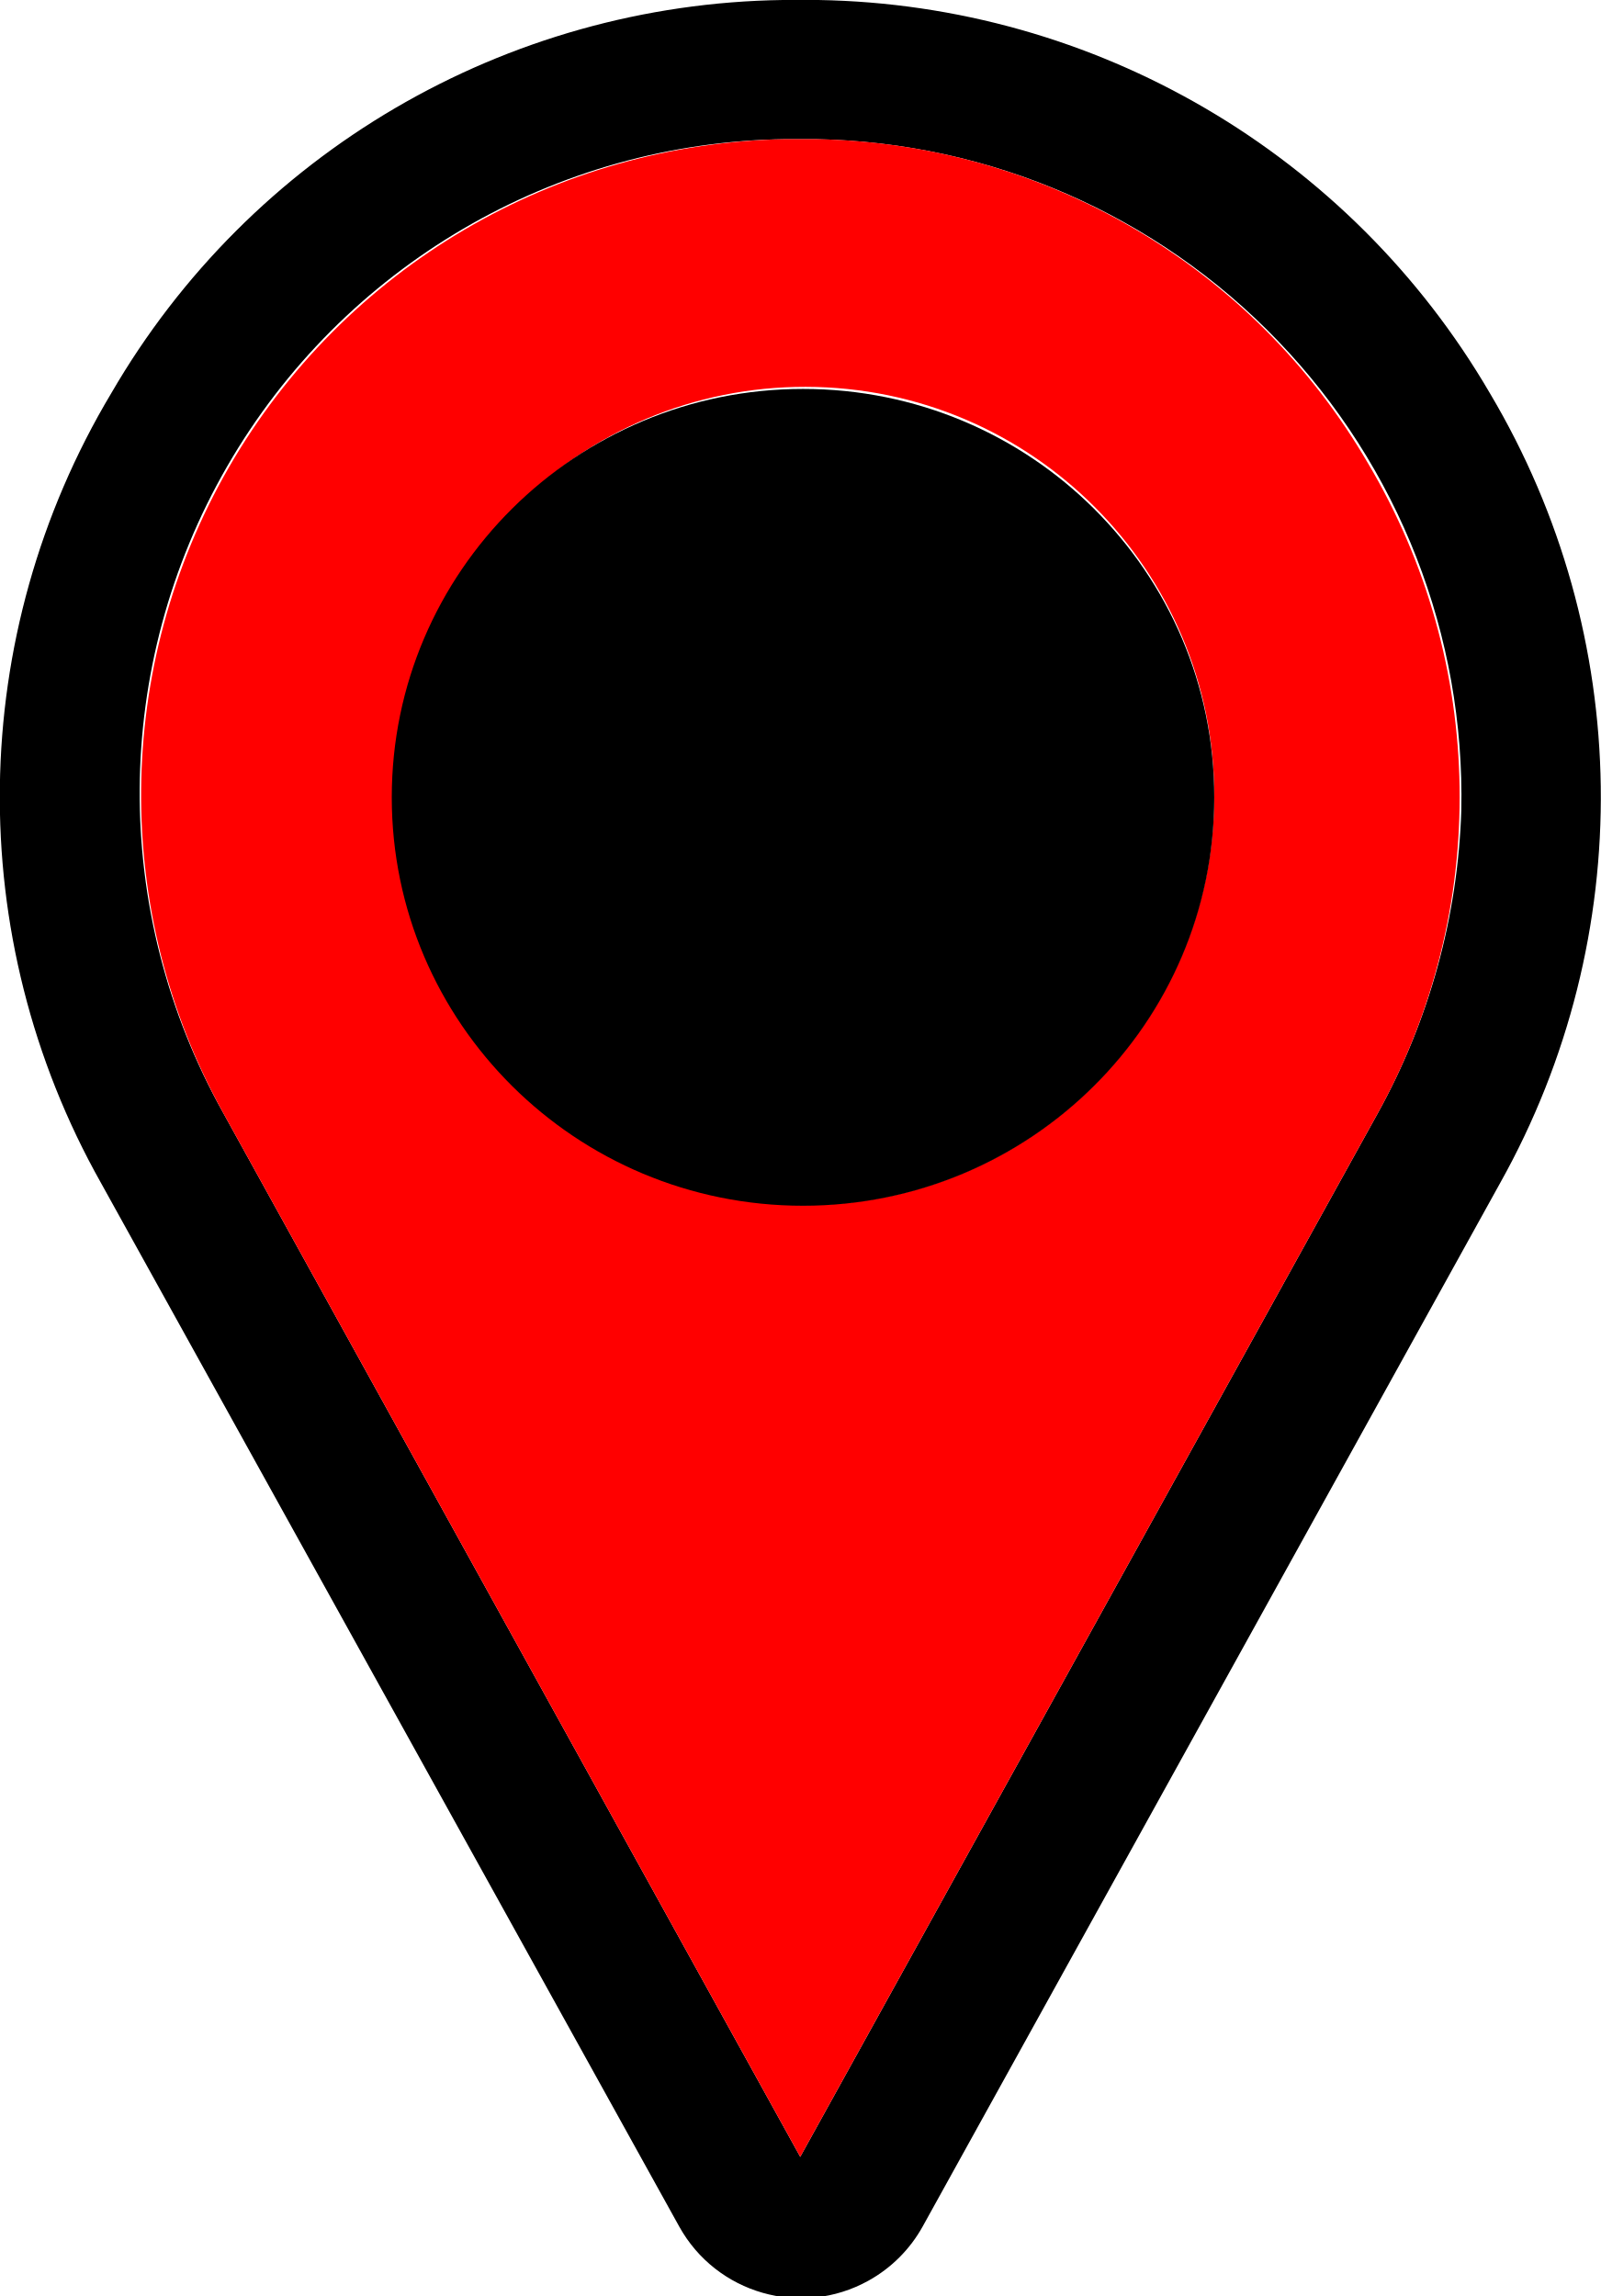
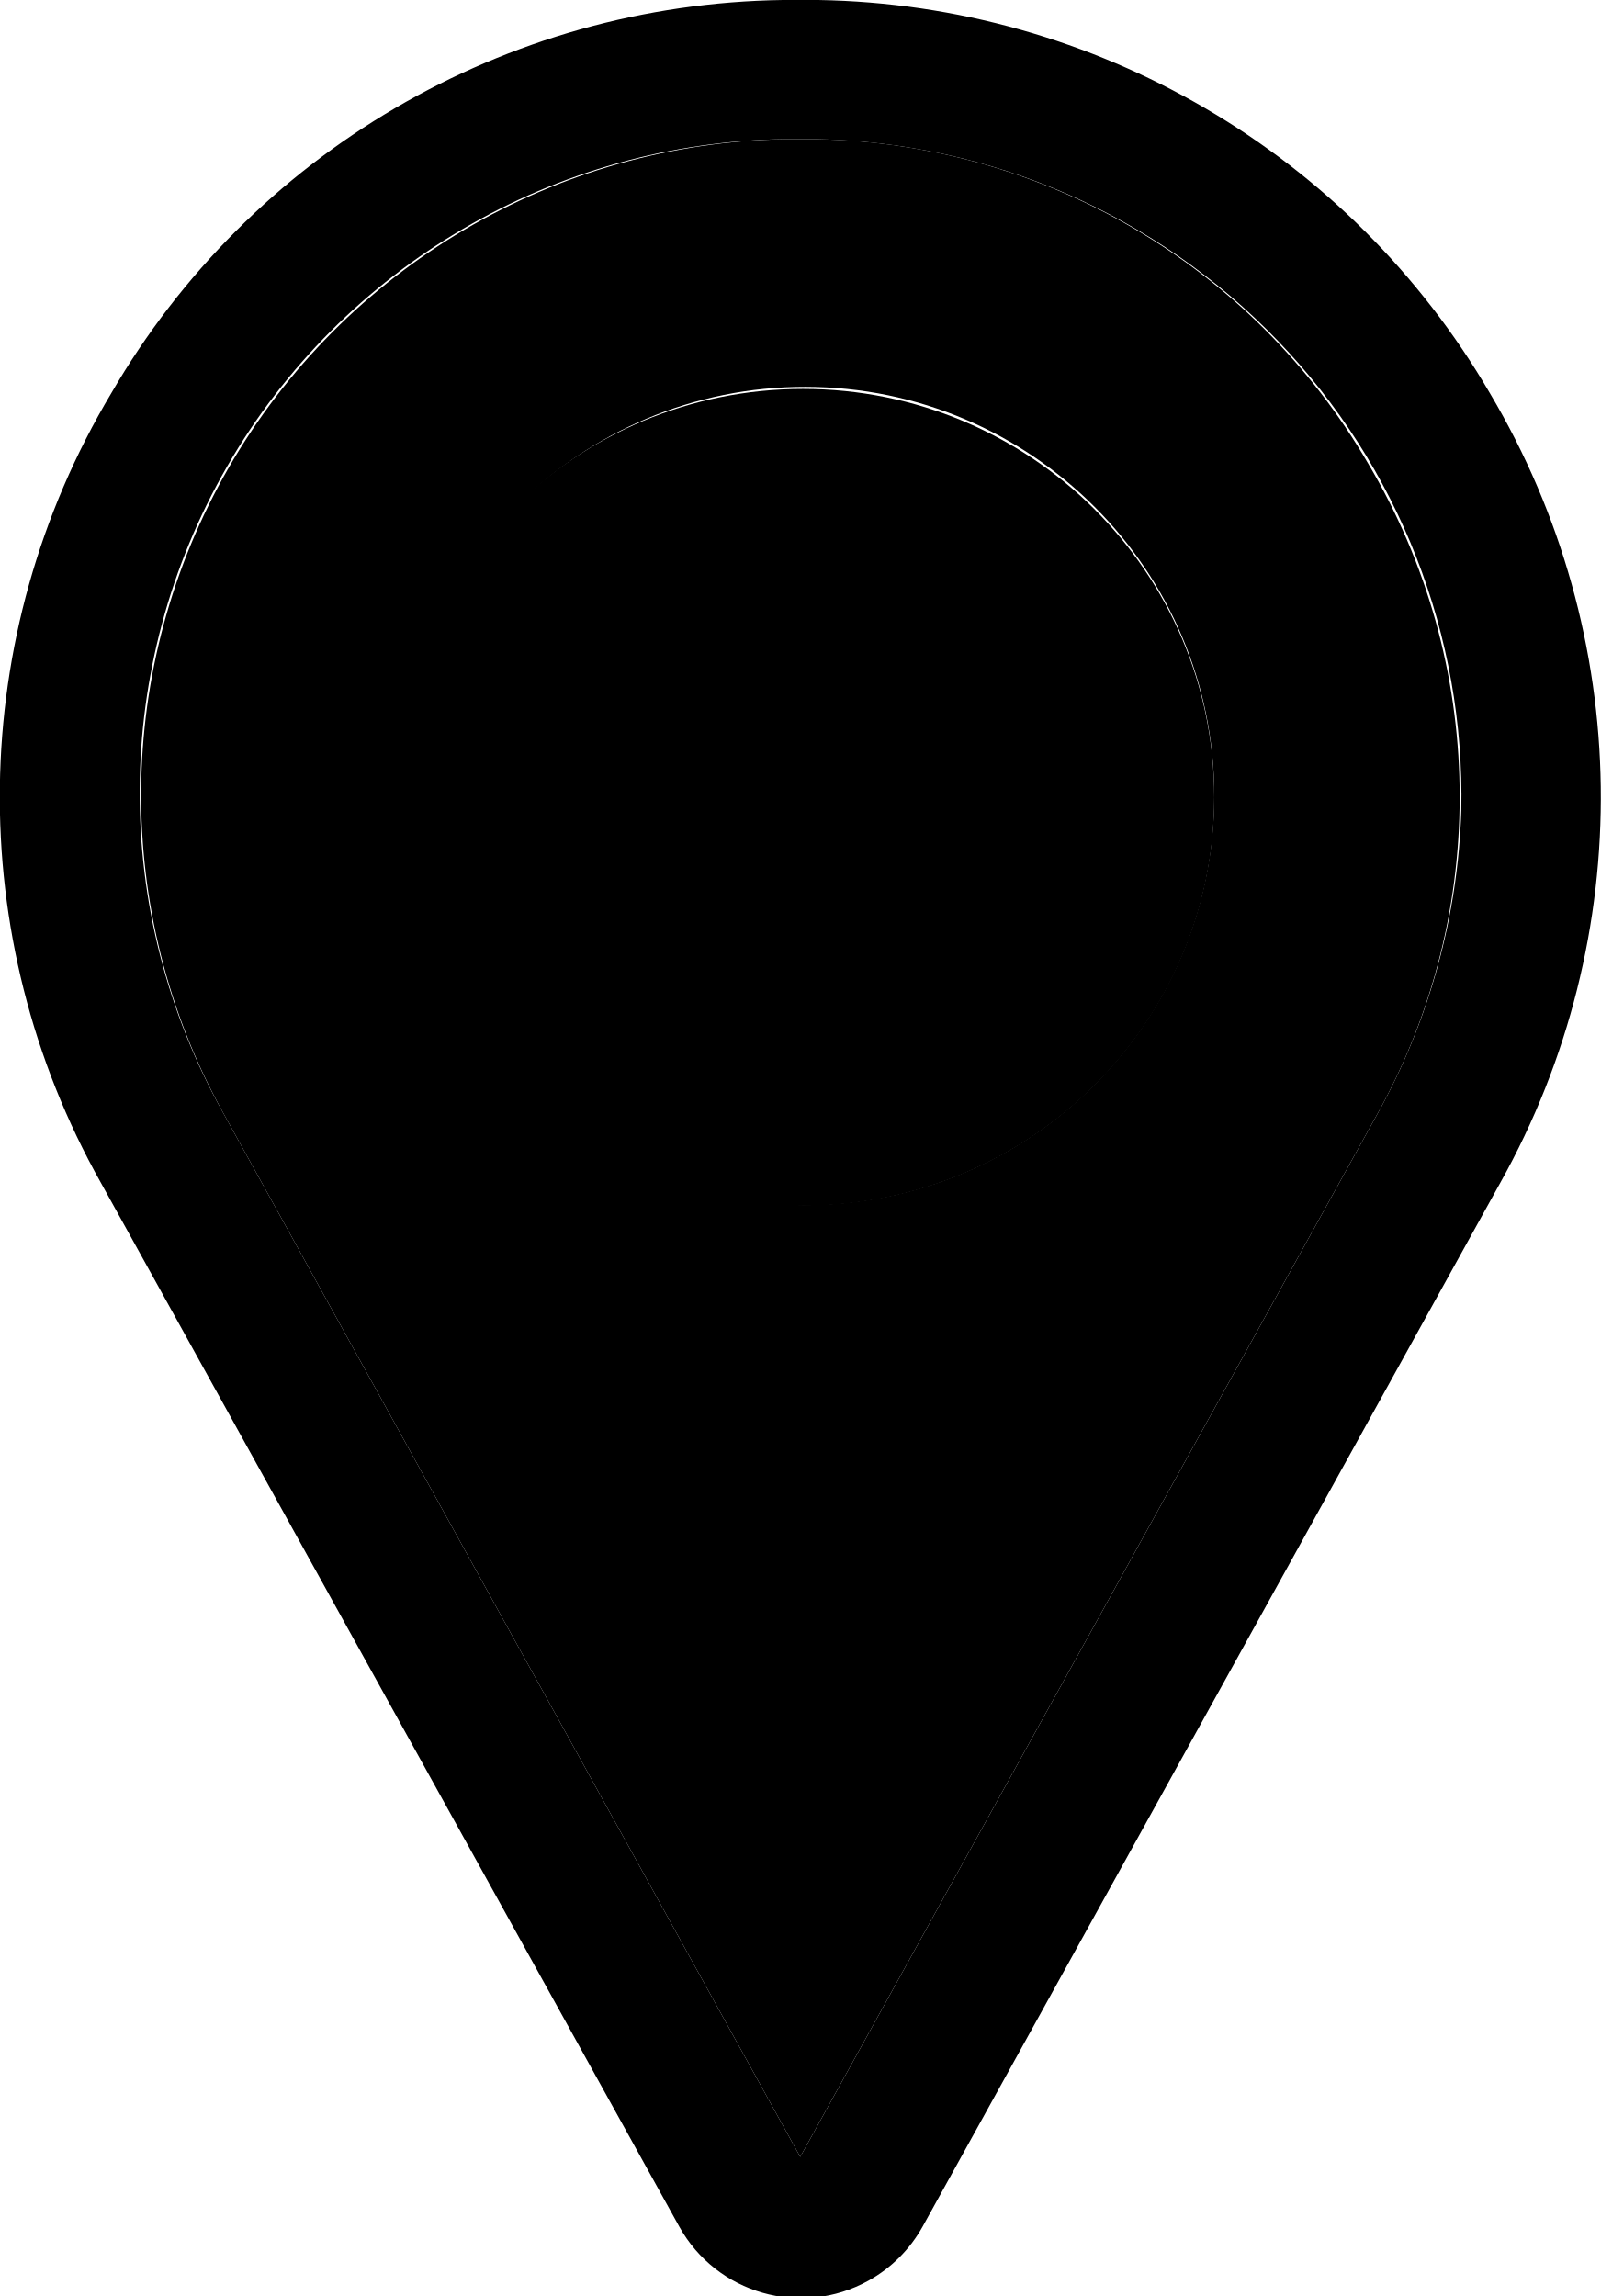
<svg xmlns="http://www.w3.org/2000/svg" viewBox="0 0 23 33">
  <path d="M21.41,5.65h0A11.39,11.39,0,0,0,11.76,0h-.51A11.34,11.34,0,0,0,1.6,5.65,11.31,11.31,0,0,0,1.45,17L9.76,32a2,2,0,0,0,2.72.78,2,2,0,0,0,.78-.78l8.3-15A11.36,11.36,0,0,0,21.41,5.65ZM11.5,2h.22A9.45,9.45,0,0,1,21,11.65,9.62,9.62,0,0,1,19.8,16L11.5,31,3.21,16A9.4,9.4,0,0,1,11.29,2Z" />
-   <path d="M19.66,6.66A9.37,9.37,0,0,0,11.72,2h-.43A9.43,9.43,0,0,0,3.21,16L11.5,31l8.3-15A9.38,9.38,0,0,0,19.66,6.66ZM11.54,17.32a5.88,5.88,0,1,1,5.91-5.88h0a5.89,5.89,0,0,1-5.9,5.88Z" style="fill:red" />
+   <path d="M19.66,6.66A9.37,9.37,0,0,0,11.72,2h-.43A9.43,9.43,0,0,0,3.21,16L11.5,31l8.3-15A9.38,9.38,0,0,0,19.66,6.66ZM11.54,17.32a5.88,5.88,0,1,1,5.91-5.88h0a5.89,5.89,0,0,1-5.9,5.88Z" class="fl-mapviz-fill-red" />
  <ellipse cx="11.54" cy="11.46" rx="5.91" ry="5.87" />
</svg>
